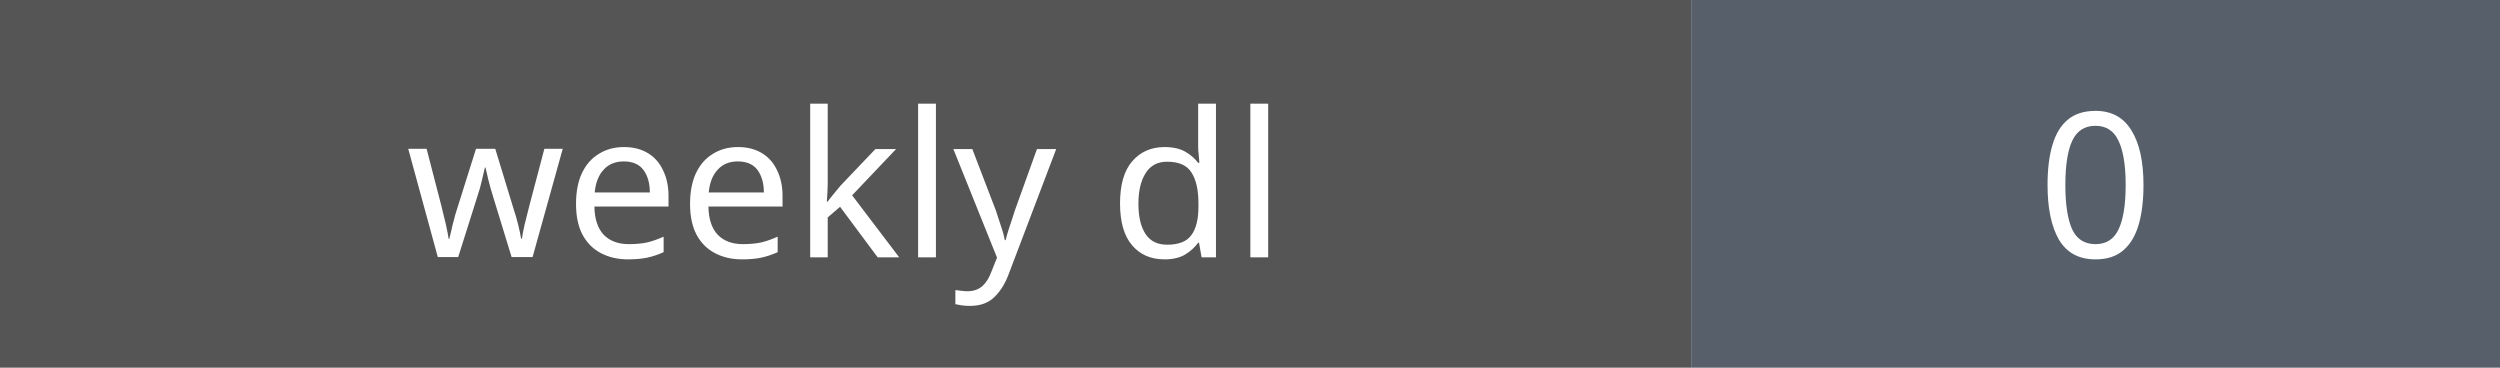
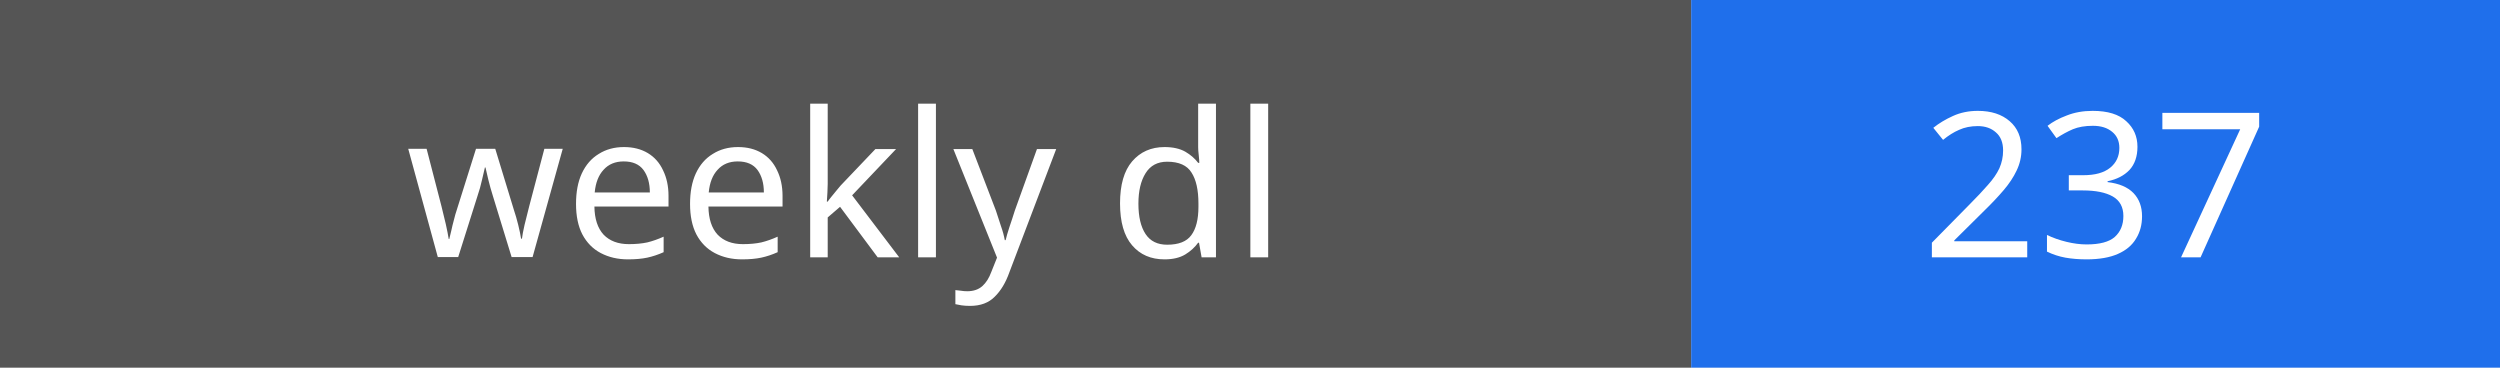
- <svg xmlns="http://www.w3.org/2000/svg" width="136" height="20" role="img" aria-label="weekly downloads: 0">
+ <svg xmlns="http://www.w3.org/2000/svg" width="136" height="20" role="img" aria-label="weekly downloads: 237">
  <rect width="92" height="20" fill="#555" />
-   <rect x="92" width="44" height="20" fill="#57606a" />
+   <rect x="92" width="44" height="20" fill="#1f6feb" />
  <g fill="#fff" font-family="Verdana,Geneva,sans-serif" font-size="11" text-anchor="middle">
    <text x="46" y="14">weekly dl</text>
-     <text x="114" y="14">0</text>
+     <text x="114" y="14">237</text>
  </g>
</svg>
